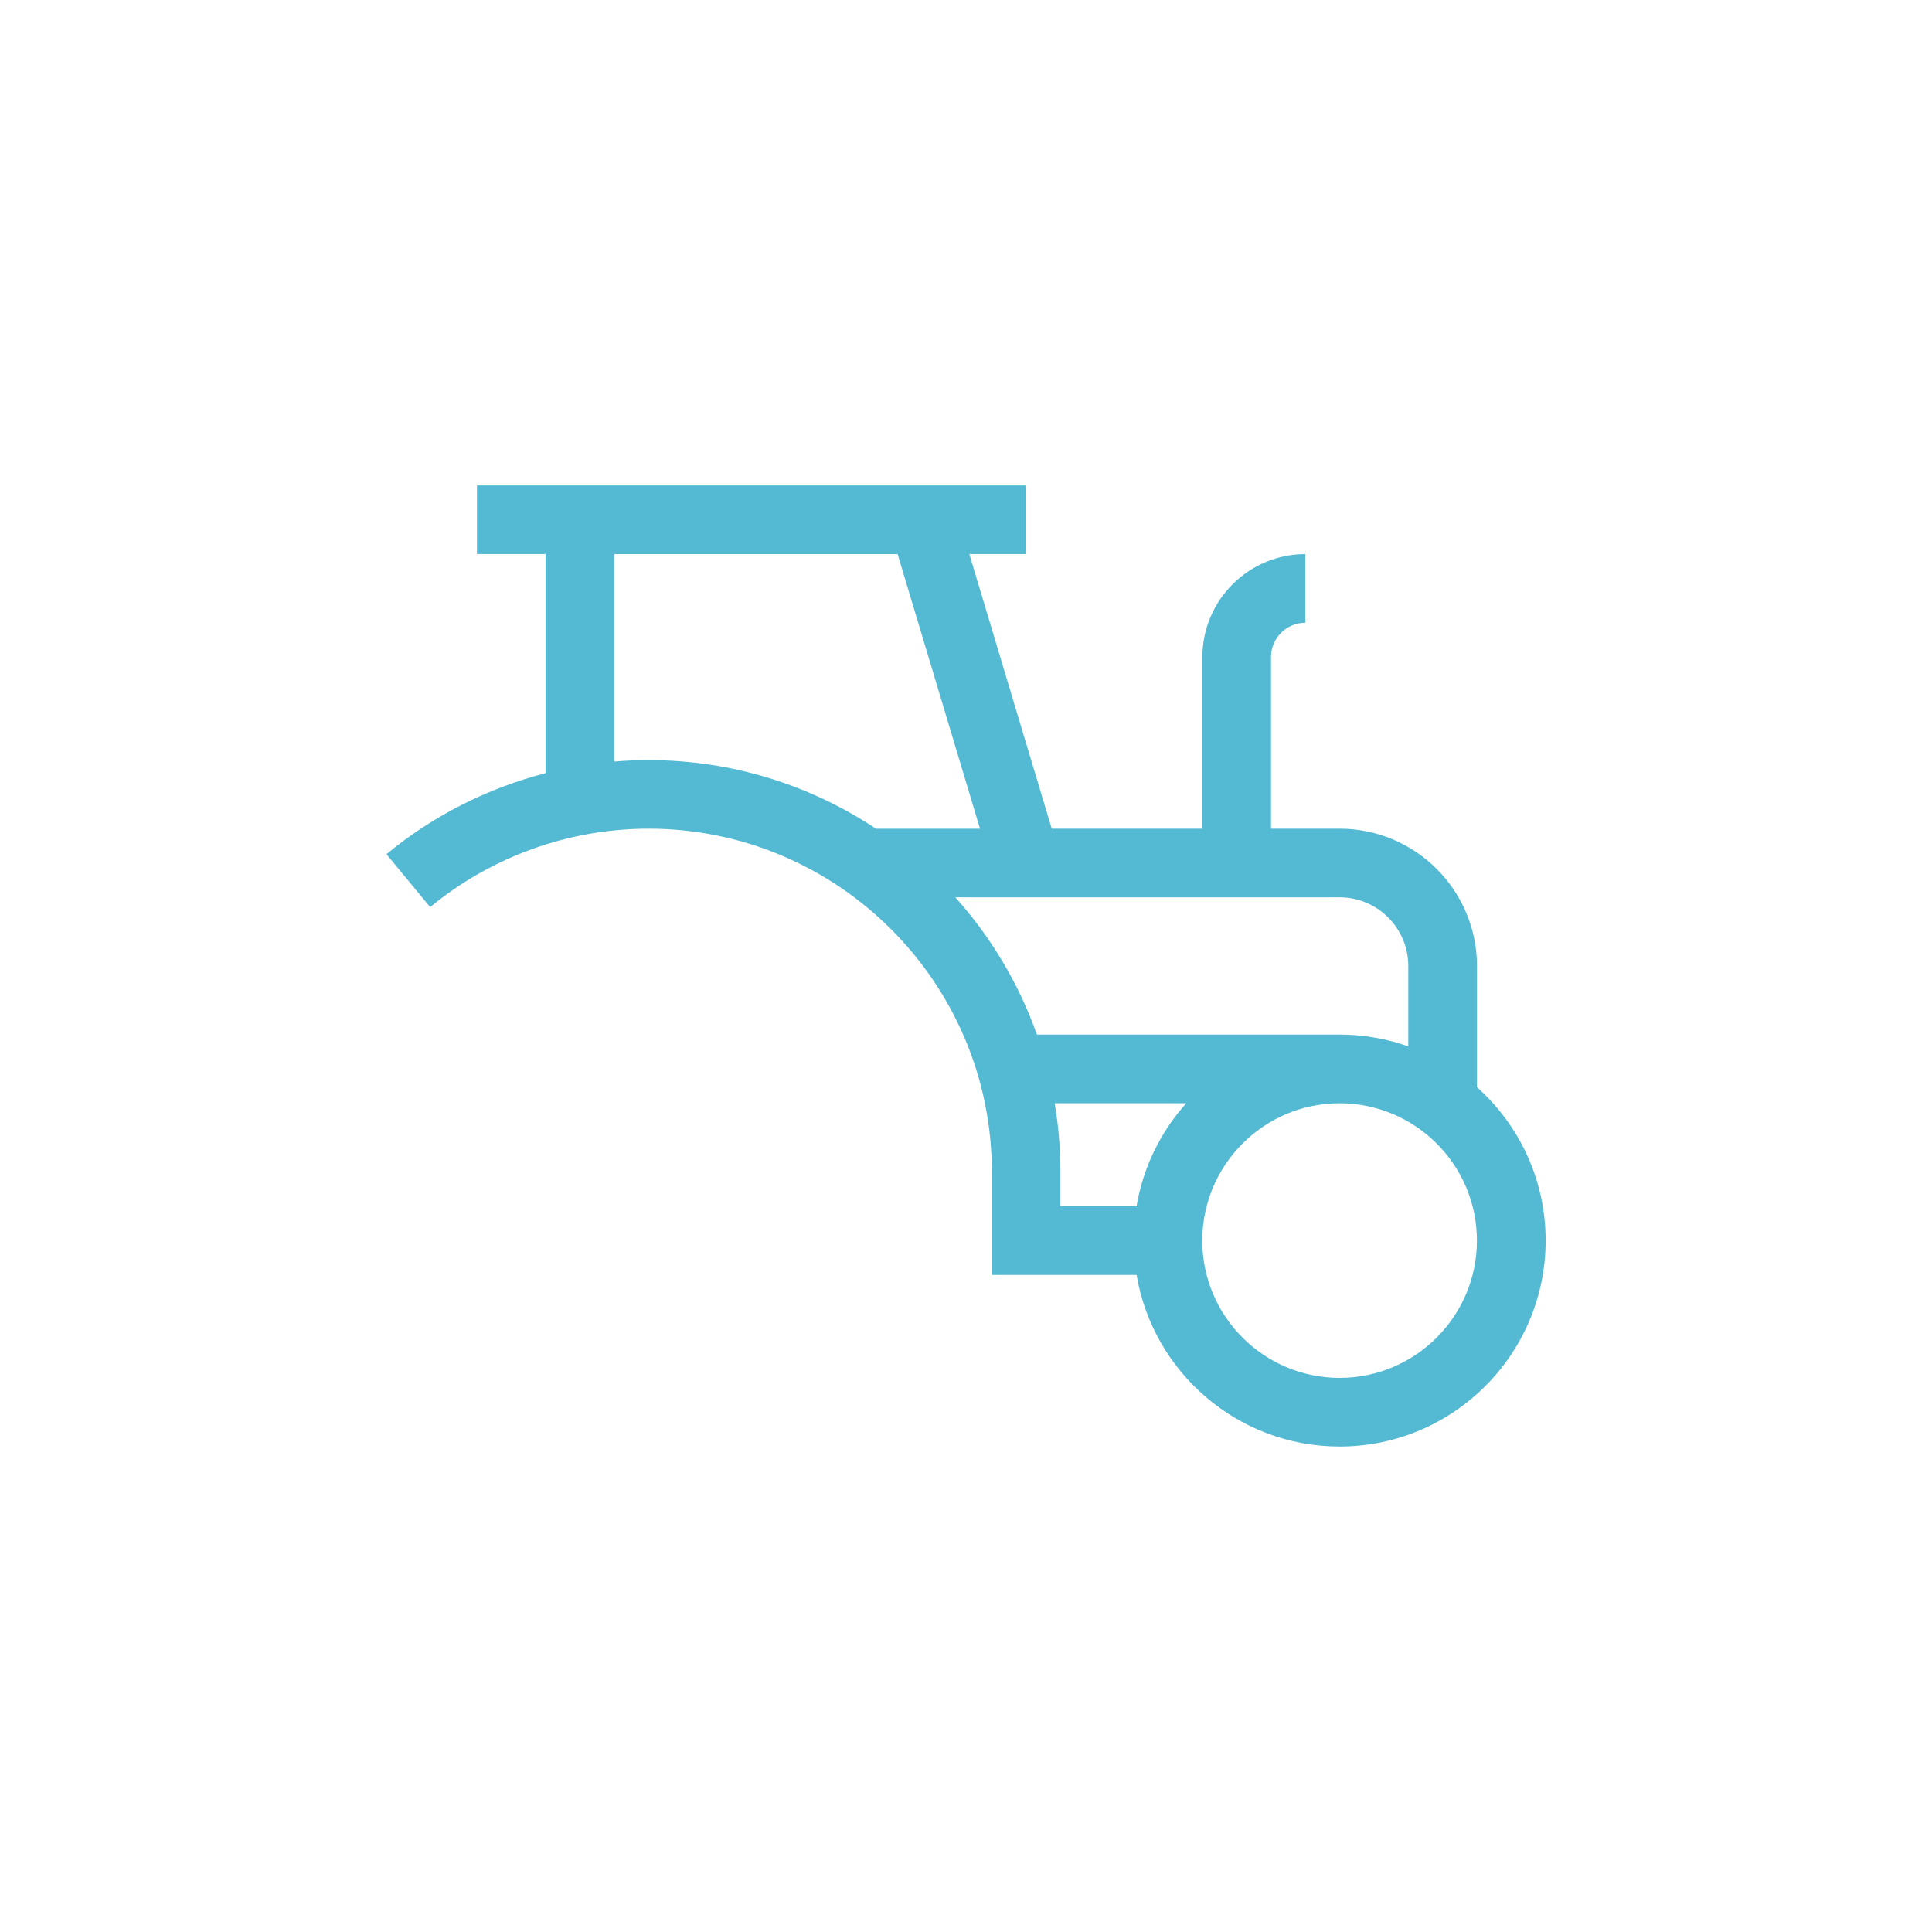
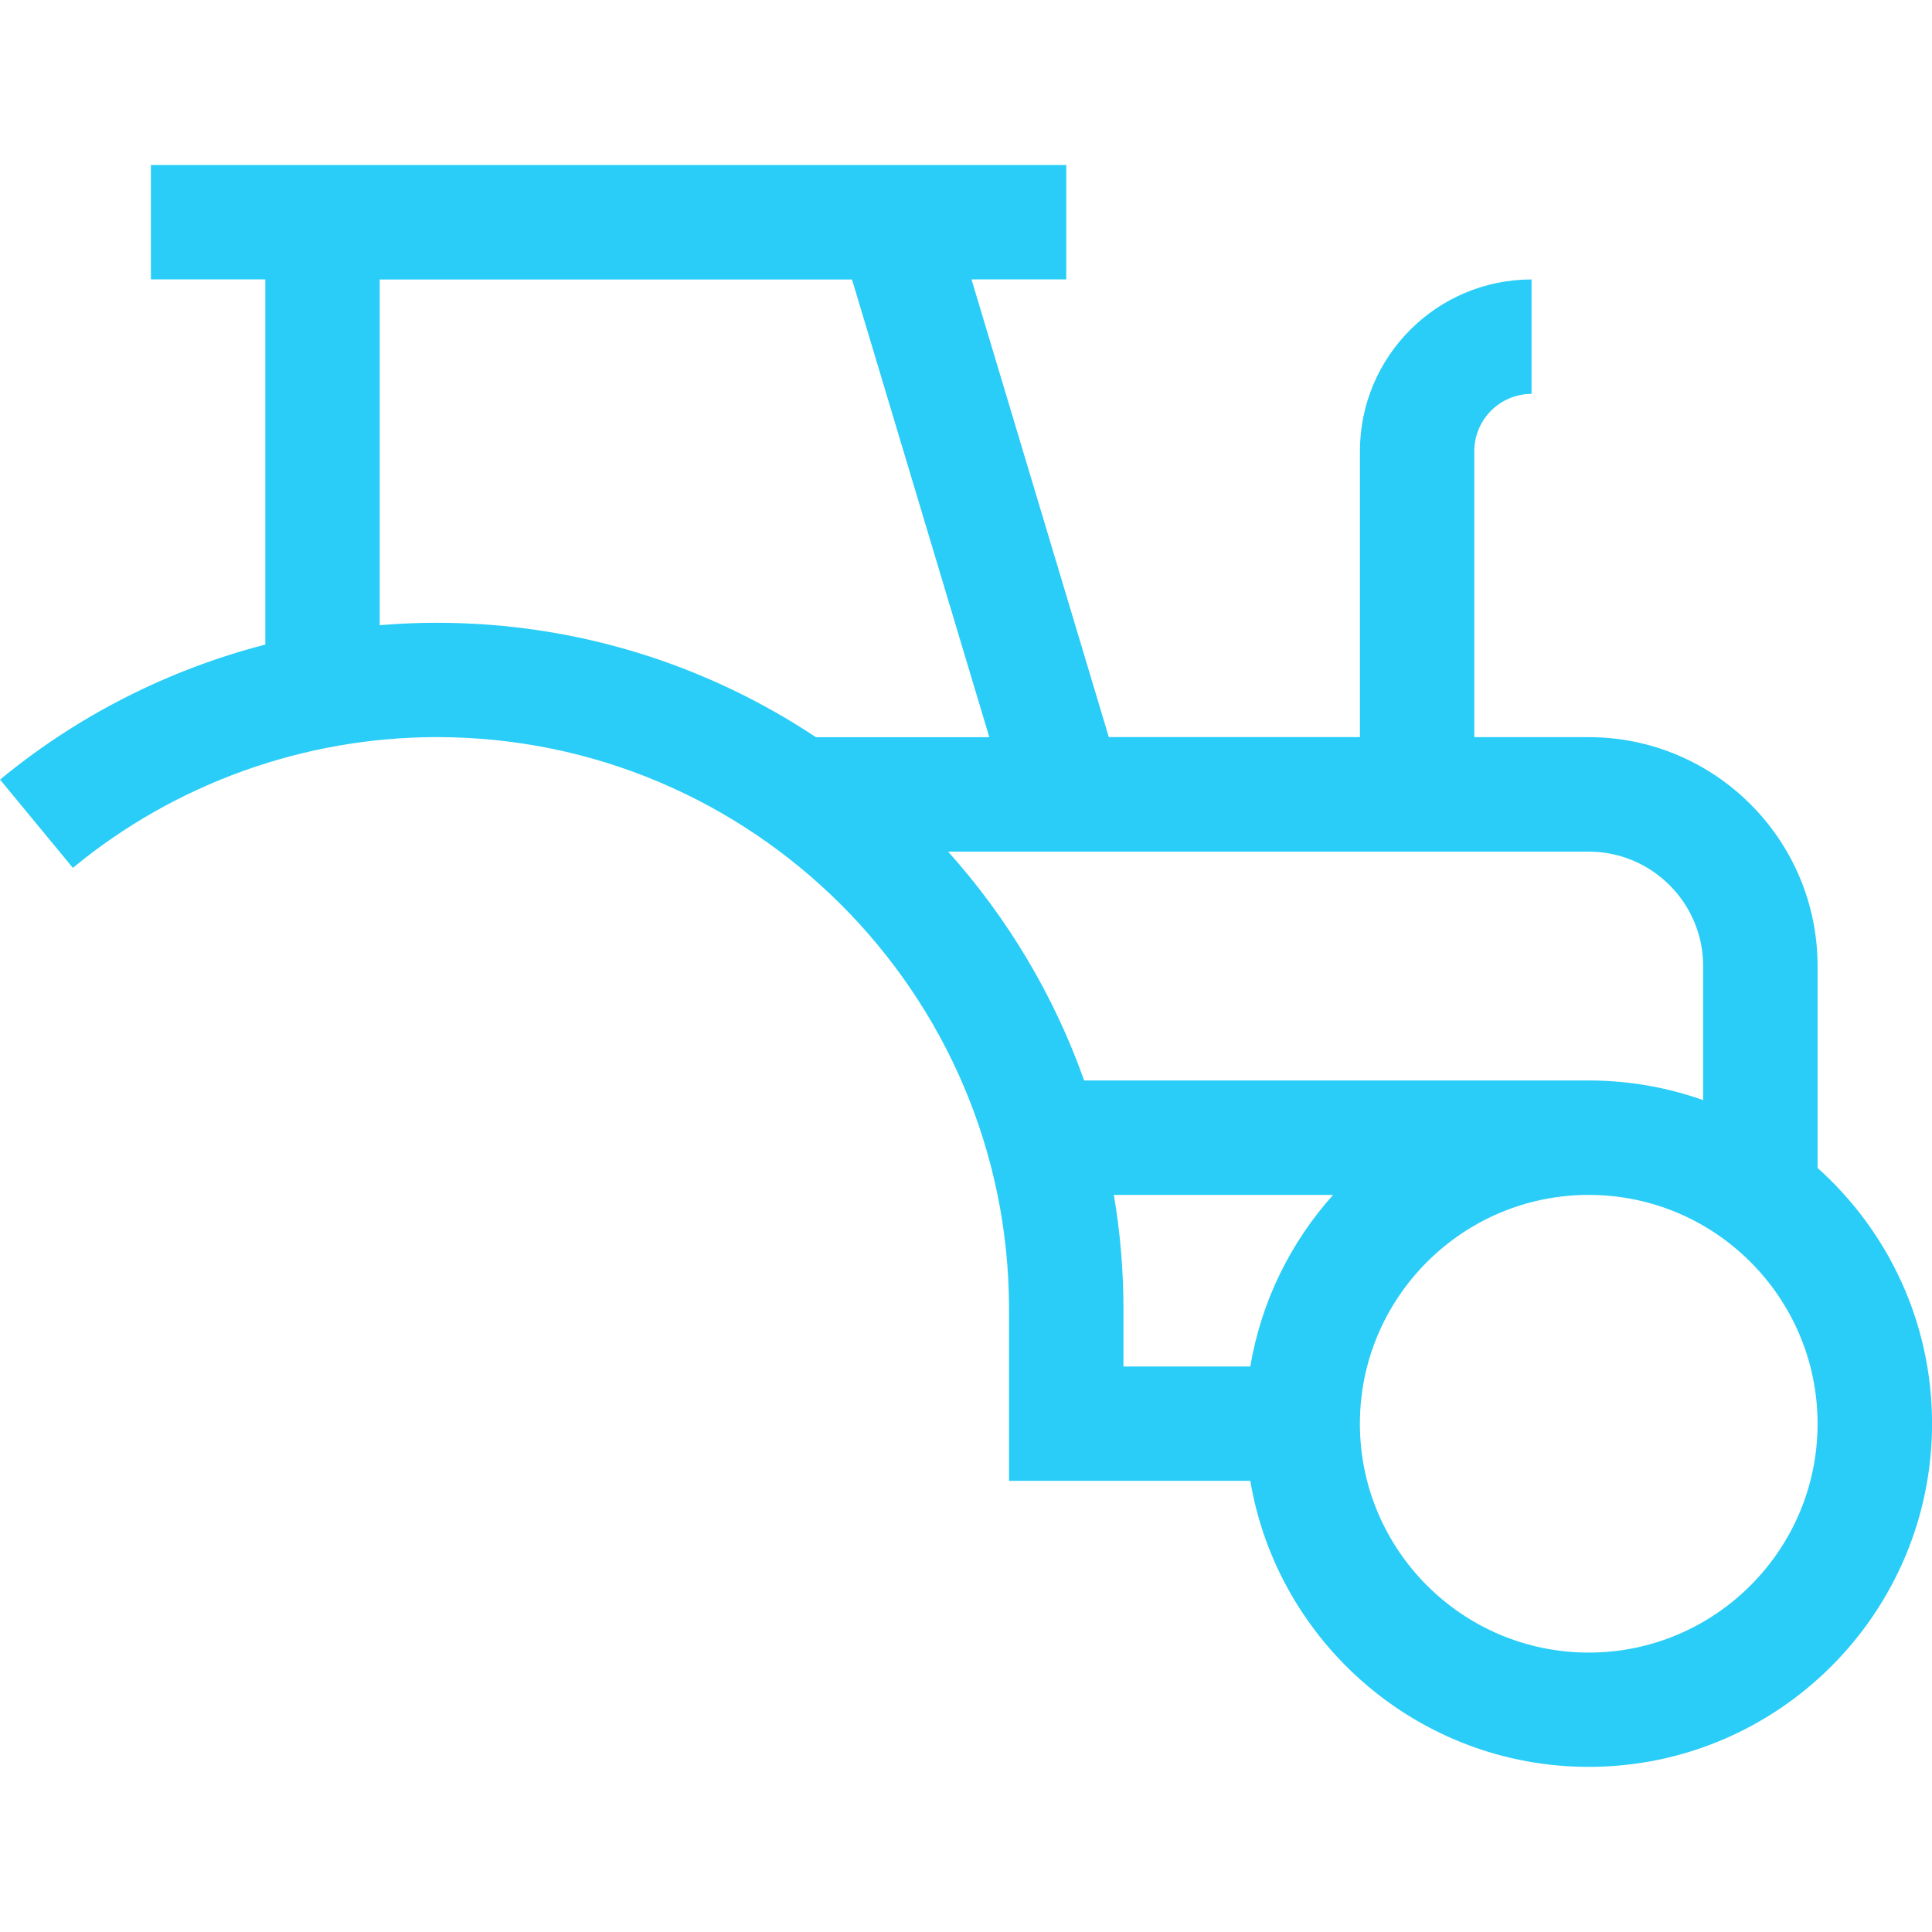
<svg xmlns="http://www.w3.org/2000/svg" width="40" height="40" version="1.1" viewBox="0 0 40 40">
  <path d="m120 180c-66.168 0-120 53.832-120 120s53.832 120 120 120 120-53.832 120-120-53.832-120-120-120zm0 210c-49.625 0-90-40.375-90-90s40.375-90 90-90 90 40.375 90 90-40.375 90-90 90z" fill="#747474" />
  <path d="m120 255c-24.812 0-45 20.188-45 45s20.188 45 45 45 45-20.188 45-45-20.188-45-45-45zm0 60c-8.27 0-15-6.731-15-15s6.731-15 15-15 15 6.731 15 15-6.731 15-15 15z" />
-   <path d="m30.579 22.51v-2.51c0-1.567-1.275-2.843-2.843-2.843h-1.421v-3.553c0-0.392 0.319-0.711 0.711-0.711v-1.421c-1.176 0-2.132 0.956-2.132 2.132v3.553h-3.119l-1.706-5.686h1.177v-1.421h-11.371v1.421h1.421v4.536c-1.201 0.311-2.33 0.88-3.295 1.678l0.905 1.096c1.268-1.047 2.874-1.624 4.522-1.624 3.919 0 7.107 3.188 7.107 7.107v2.132h2.997c0.339 2.014 2.095 3.553 4.205 3.553 2.351 0 4.264-1.913 4.264-4.264 0-1.26-0.549-2.394-1.421-3.175zm-17.862-6.744v-4.294h5.867l1.706 5.686h-2.154c-1.35-0.898-2.969-1.421-4.709-1.421-0.238 0-0.475 0.01-0.711 0.03zm7.061 2.812h7.958c0.784 0 1.421 0.638 1.421 1.421v1.665c-0.445-0.158-0.923-0.244-1.421-0.244h-6.268c-0.376-1.059-0.954-2.022-1.69-2.843zm2.058 4.264h2.724c-0.527 0.587-0.893 1.321-1.029 2.132h-1.576v-0.711c0-0.484-0.041-0.959-0.119-1.421zm5.899 5.686c-1.567 0-2.843-1.275-2.843-2.843 0-1.567 1.275-2.843 2.843-2.843s2.843 1.275 2.843 2.843c0 1.567-1.275 2.843-2.843 2.843z" style="fill:#54bad3;stroke-width:.6" />
+   <path d="m37.631 24.184v-4.184c0-2.613-2.125-4.738-4.738-4.738h-2.369v-5.922c0-0.653 0.531-1.185 1.185-1.185v-2.369c-1.959 0-3.553 1.594-3.553 3.553v5.922h-5.199l-2.843-9.476h1.962v-2.369h-18.952v2.369h2.369v7.56c-2.002 0.518-3.883 1.467-5.492 2.796l1.508 1.827c2.114-1.746 4.791-2.707 7.537-2.707 6.531 0 11.845 5.314 11.845 11.845v3.553h4.995c0.566 3.357 3.492 5.922 7.008 5.922 3.919 0 7.107-3.188 7.107-7.107 0-2.1-0.916-3.99-2.369-5.292zm-29.77-11.24v-7.157h9.779l2.843 9.476h-3.59c-2.251-1.496-4.949-2.369-7.848-2.369-0.396 0-0.791 0.017-1.185 0.05zm11.769 4.688h13.263c1.306 0 2.369 1.063 2.369 2.369v2.776c-0.741-0.263-1.539-0.407-2.369-0.407h-10.447c-0.626-1.765-1.59-3.37-2.816-4.738zm3.431 7.107h4.54c-0.878 0.979-1.488 2.202-1.715 3.553h-2.626v-1.185c0-0.807-0.068-1.598-0.199-2.369zm9.832 9.476c-2.613 0-4.738-2.125-4.738-4.738 0-2.613 2.125-4.738 4.738-4.738 2.613 0 4.738 2.125 4.738 4.738 0 2.613-2.125 4.738-4.738 4.738z" style="fill:#29cdf7" />
  <path d="m437 330c0 8.285-6.715 15-15 15s-15-6.715-15-15 6.715-15 15-15 15 6.715 15 15z" />
</svg>
